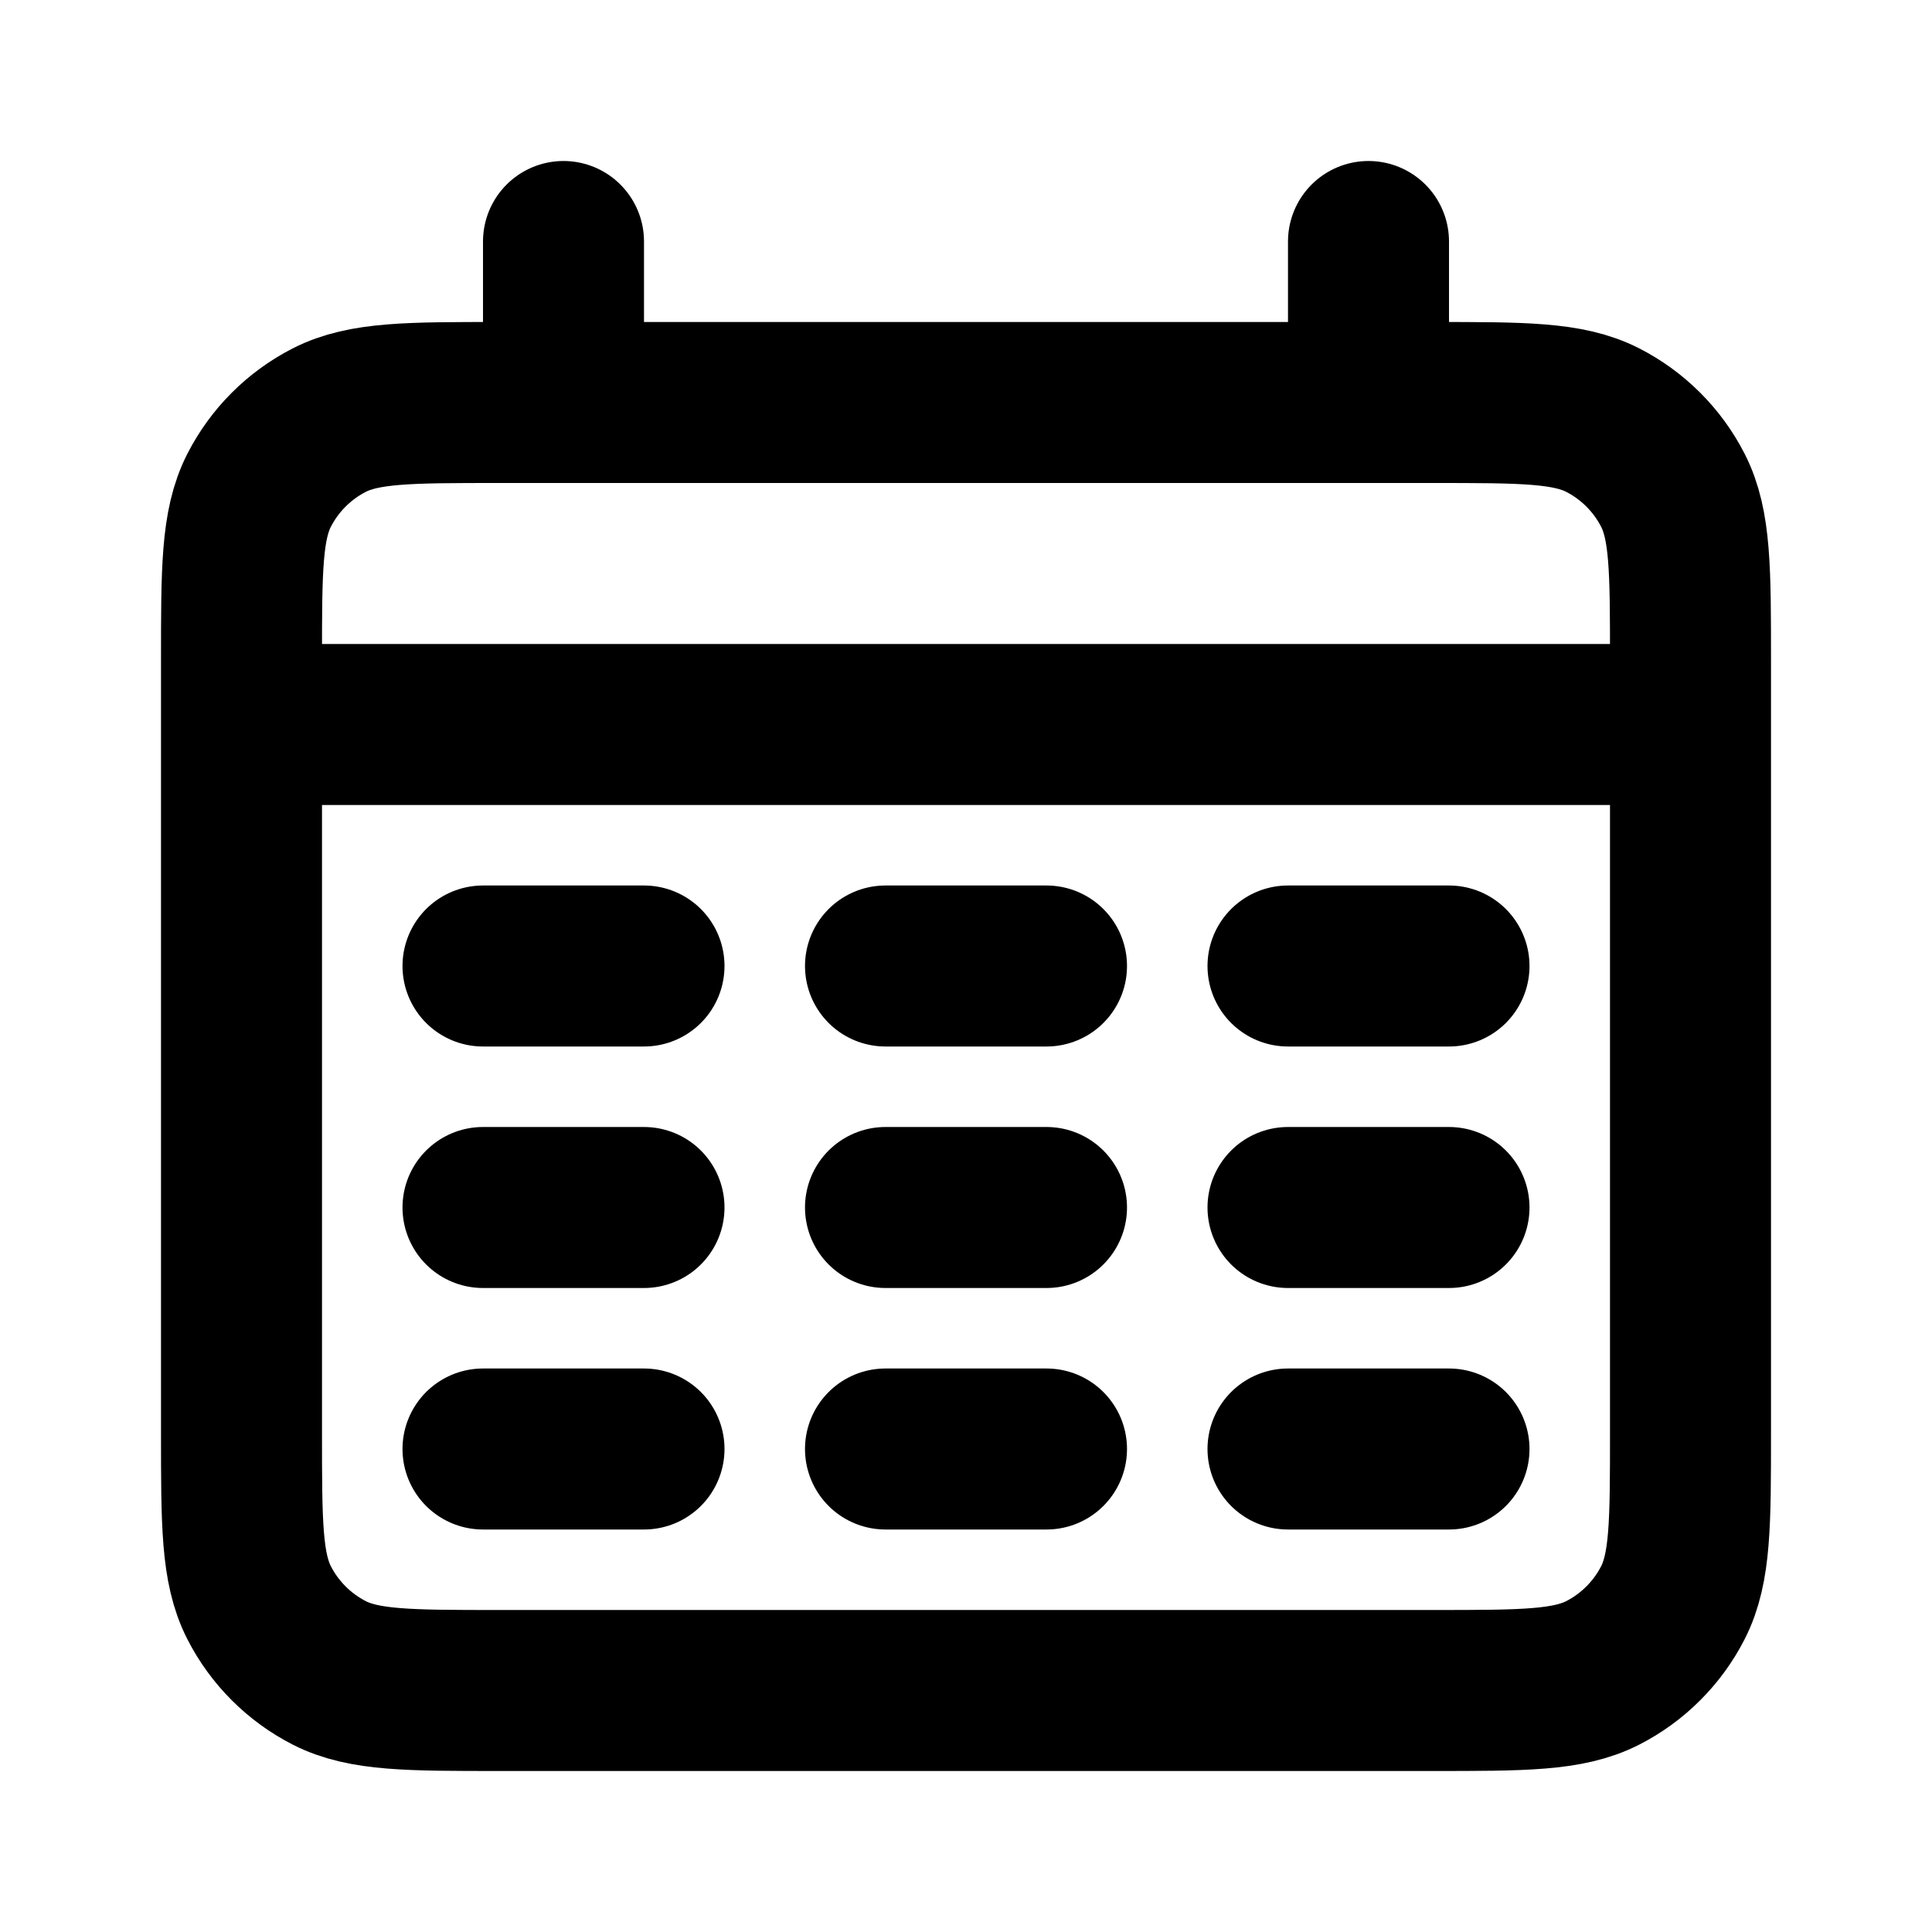
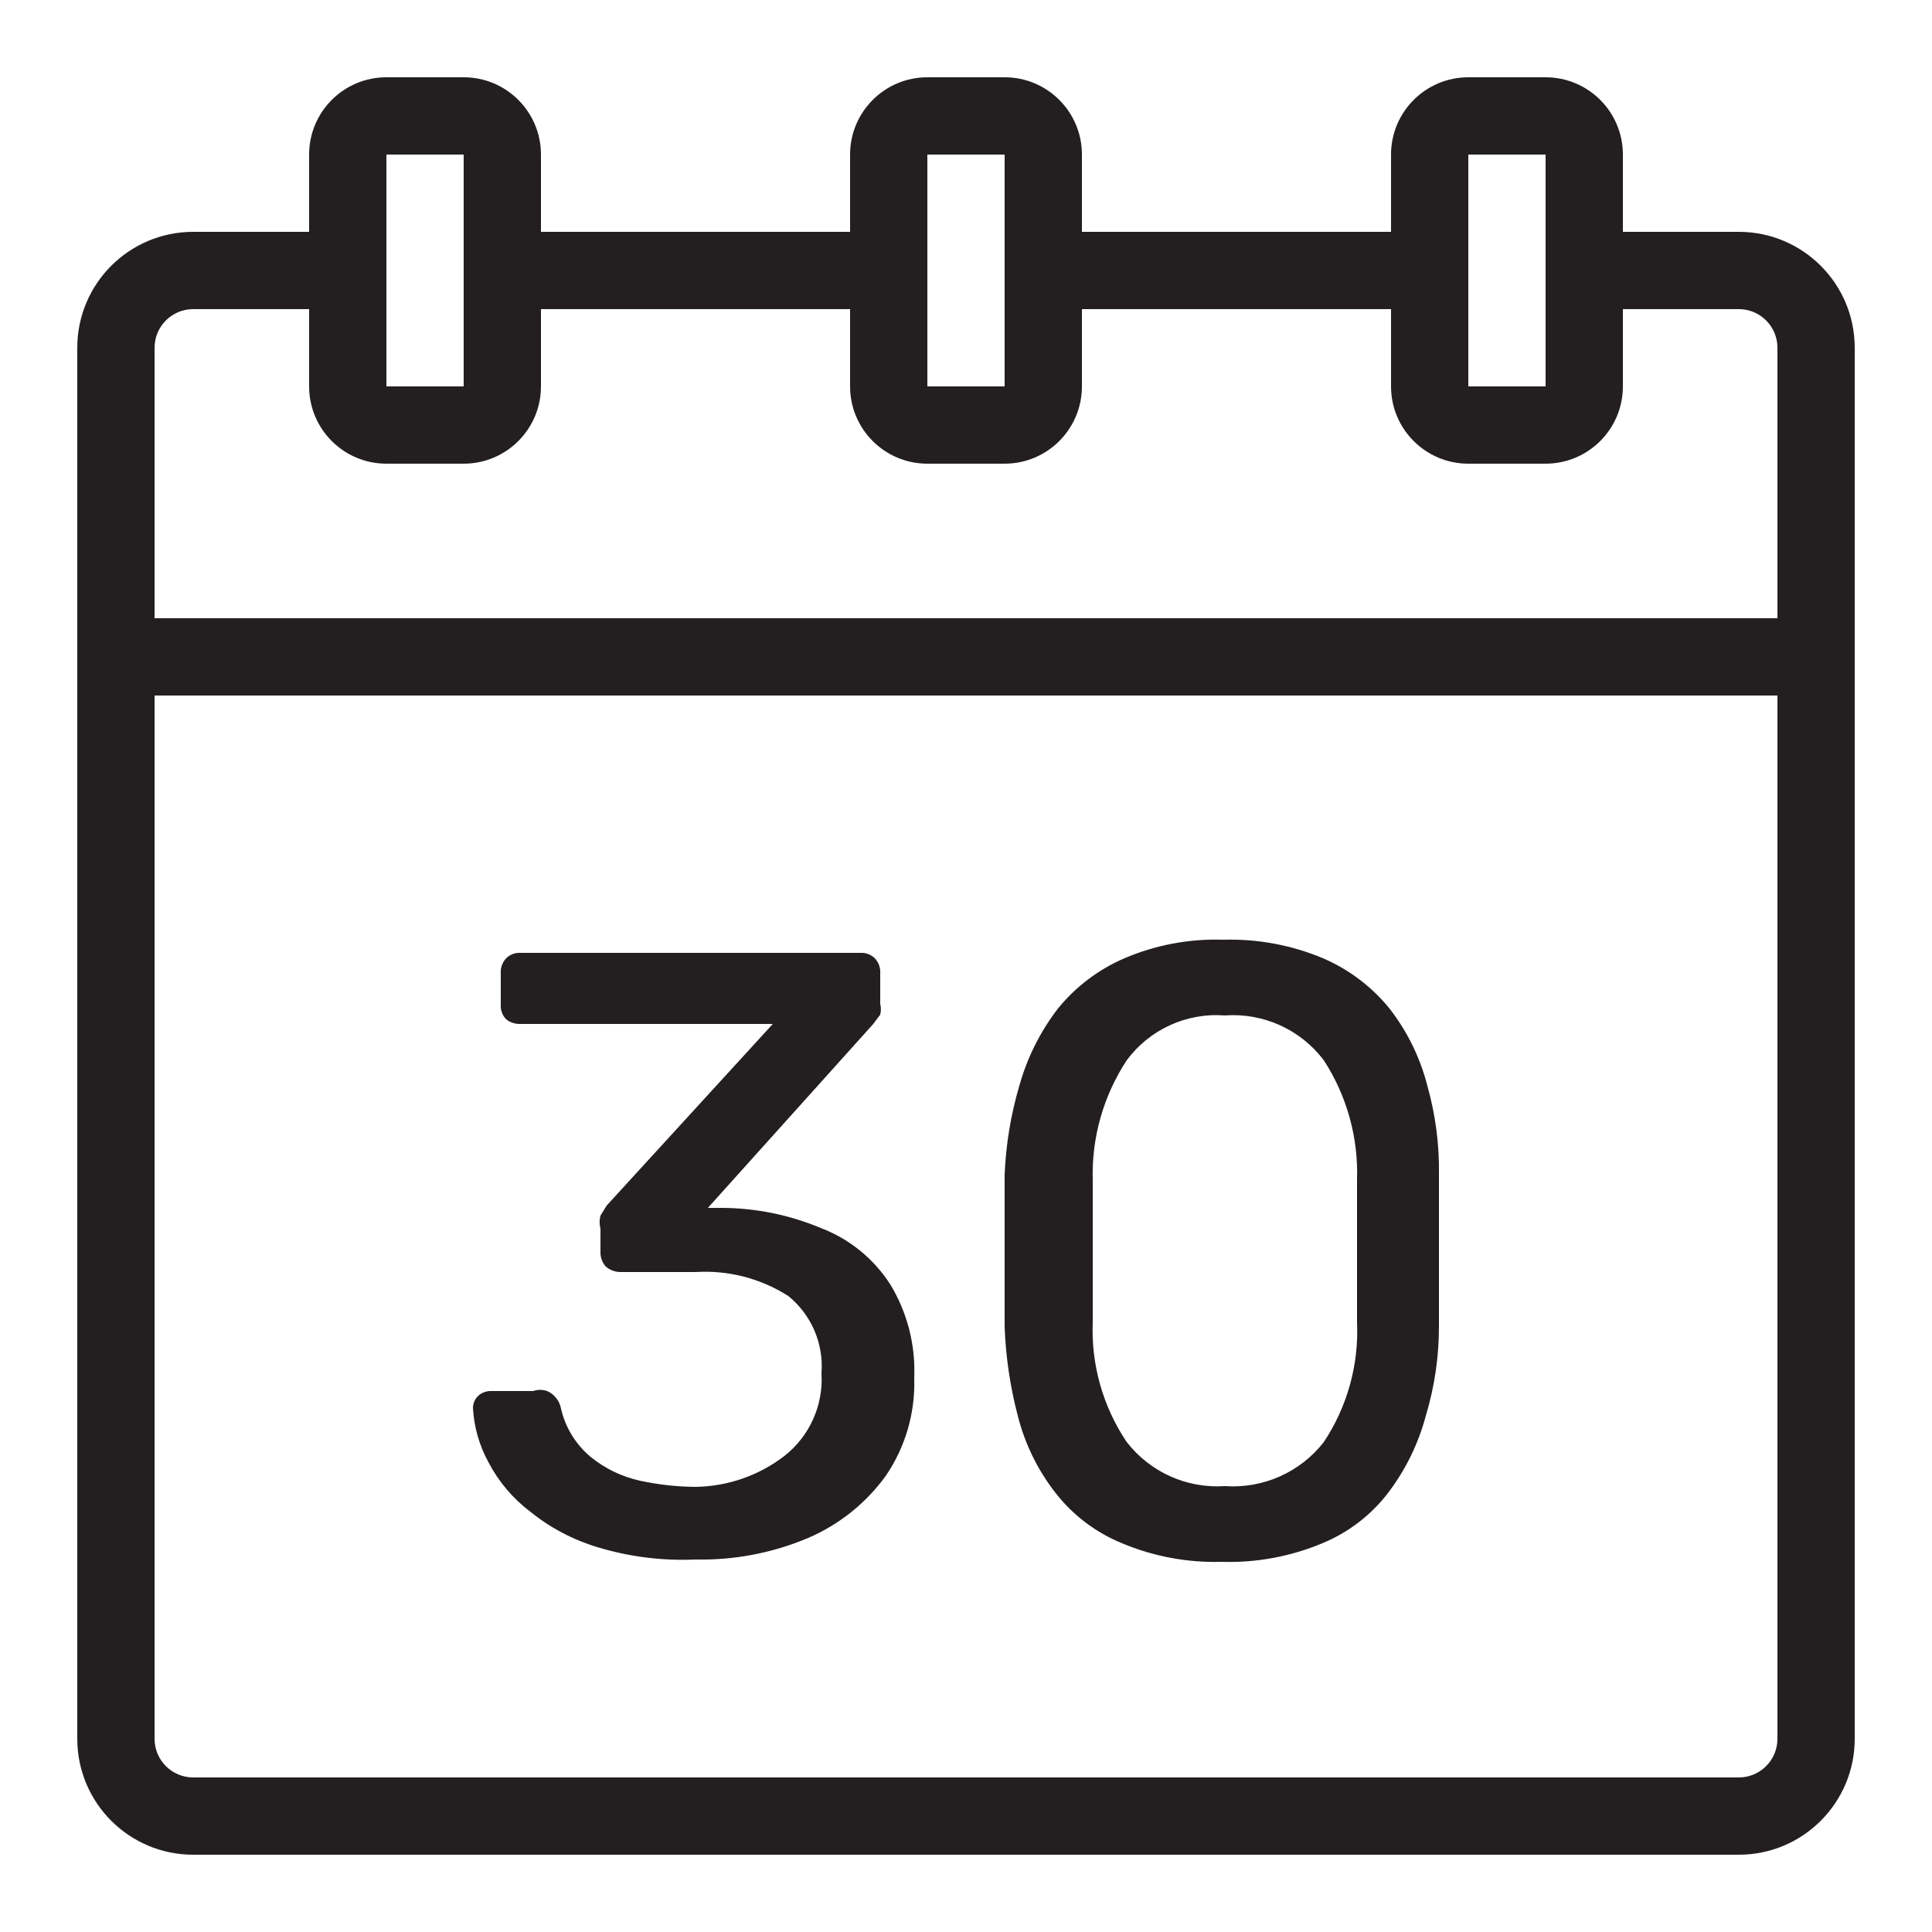
- <svg xmlns="http://www.w3.org/2000/svg" width="800px" height="800px" viewBox="0 0 24 24" fill="none">
-   <path d="M3 9H21M7 3V5M17 3V5M6 12H8M11 12H13M16 12H18M6 15H8M11 15H13M16 15H18M6 18H8M11 18H13M16 18H18M6.2 21H17.8C18.92 21 19.48 21 19.908 20.782C20.284 20.59 20.59 20.284 20.782 19.908C21 19.48 21 18.92 21 17.8V8.2C21 7.08 21 6.52 20.782 6.092C20.59 5.716 20.284 5.41 19.908 5.218C19.48 5 18.92 5 17.8 5H6.2C5.08 5 4.52 5 4.092 5.218C3.716 5.41 3.41 5.716 3.218 6.092C3 6.52 3 7.08 3 8.2V17.8C3 18.92 3 19.48 3.218 19.908C3.41 20.284 3.716 20.59 4.092 20.782C4.52 21 5.08 21 6.2 21Z" stroke="#000000" stroke-width="2" stroke-linecap="round" />
+ <svg xmlns="http://www.w3.org/2000/svg" viewBox="0 0 25 25">
+   <defs>
+     <style>.cls-1{fill:#231f20}</style>
+   </defs>
+   <g id="calendar_number" data-name="calendar number">
+     <path class="cls-1" d="M22.5 3H21V2a1 1 0 0 0-1-1h-1a1 1 0 0 0-1 1v1h-4V2a1 1 0 0 0-1-1h-1a1 1 0 0 0-1 1v1H7V2a1 1 0 0 0-1-1H5a1 1 0 0 0-1 1v1H2.5A1.5 1.5 0 0 0 1 4.5v18A1.5 1.5 0 0 0 2.5 24h20a1.5 1.5 0 0 0 1.5-1.5v-18A1.5 1.5 0 0 0 22.5 3zM19 2h1v3h-1zm-7 0h1v3h-1zM5 2h1v3H5zM2.5 4H4v1a1 1 0 0 0 1 1h1a1 1 0 0 0 1-1V4h4v1a1 1 0 0 0 1 1h1a1 1 0 0 0 1-1V4h4v1a1 1 0 0 0 1 1h1a1 1 0 0 0 1-1V4h1.5a.5.5 0 0 1 .5.5V8H2V4.5a.5.5 0 0 1 .5-.5zm20 19h-20a.5.5 0 0 1-.5-.5V9h21v13.5a.5.5 0 0 1-.5.5z" />
+     <path class="cls-1" d="M10.62 15.89a3.35 3.35 0 0 0-1.28-.26h-.18l2.14-2.38.09-.12a.29.29 0 0 0 0-.14v-.39a.26.26 0 0 0-.07-.2.25.25 0 0 0-.19-.07h-4.4a.24.24 0 0 0-.18.07.26.26 0 0 0-.07.2v.4a.25.25 0 0 0 .07.19.28.28 0 0 0 .18.06H10L7.85 15.6l-.08.13a.33.33 0 0 0 0 .17v.3a.27.27 0 0 0 .07.19.29.29 0 0 0 .19.07H9a2 2 0 0 1 1.2.31 1.17 1.17 0 0 1 .43 1 1.26 1.26 0 0 1-.48 1.07 1.93 1.93 0 0 1-1.15.4 3.53 3.53 0 0 1-.72-.08 1.53 1.53 0 0 1-.64-.31 1.15 1.15 0 0 1-.38-.62.31.31 0 0 0-.18-.23.27.27 0 0 0-.18 0h-.54a.24.24 0 0 0-.17.06.22.22 0 0 0-.07.16 1.65 1.65 0 0 0 .2.7 1.91 1.91 0 0 0 .54.64 2.56 2.56 0 0 0 .87.46 3.79 3.79 0 0 0 1.27.16 3.55 3.55 0 0 0 1.46-.28 2.42 2.42 0 0 0 1-.8 2.12 2.12 0 0 0 .37-1.27 2.15 2.15 0 0 0-.31-1.21 1.85 1.85 0 0 0-.9-.73zM18.47 14.05a2.73 2.73 0 0 0-.49-1 2.26 2.26 0 0 0-.86-.65 3.1 3.1 0 0 0-1.29-.24 3 3 0 0 0-1.28.24 2.26 2.26 0 0 0-.86.65 2.93 2.93 0 0 0-.5 1A4.76 4.76 0 0 0 13 15.2V17.17a5.31 5.31 0 0 0 .17 1.15 2.69 2.69 0 0 0 .49 1 2.09 2.09 0 0 0 .86.65 3.1 3.1 0 0 0 1.29.24 3.11 3.11 0 0 0 1.3-.24 2.06 2.06 0 0 0 .85-.65 2.86 2.86 0 0 0 .49-1 4 4 0 0 0 .17-1.15V15.2a4 4 0 0 0-.15-1.15zm-.91 2.43v.63a2.59 2.59 0 0 1-.43 1.55 1.49 1.49 0 0 1-1.28.57 1.48 1.48 0 0 1-1.27-.57 2.59 2.59 0 0 1-.44-1.55V15.27a2.68 2.68 0 0 1 .44-1.55 1.44 1.44 0 0 1 1.27-.58 1.47 1.47 0 0 1 1.28.58 2.68 2.68 0 0 1 .43 1.55v.61z" />
+   </g>
</svg>
